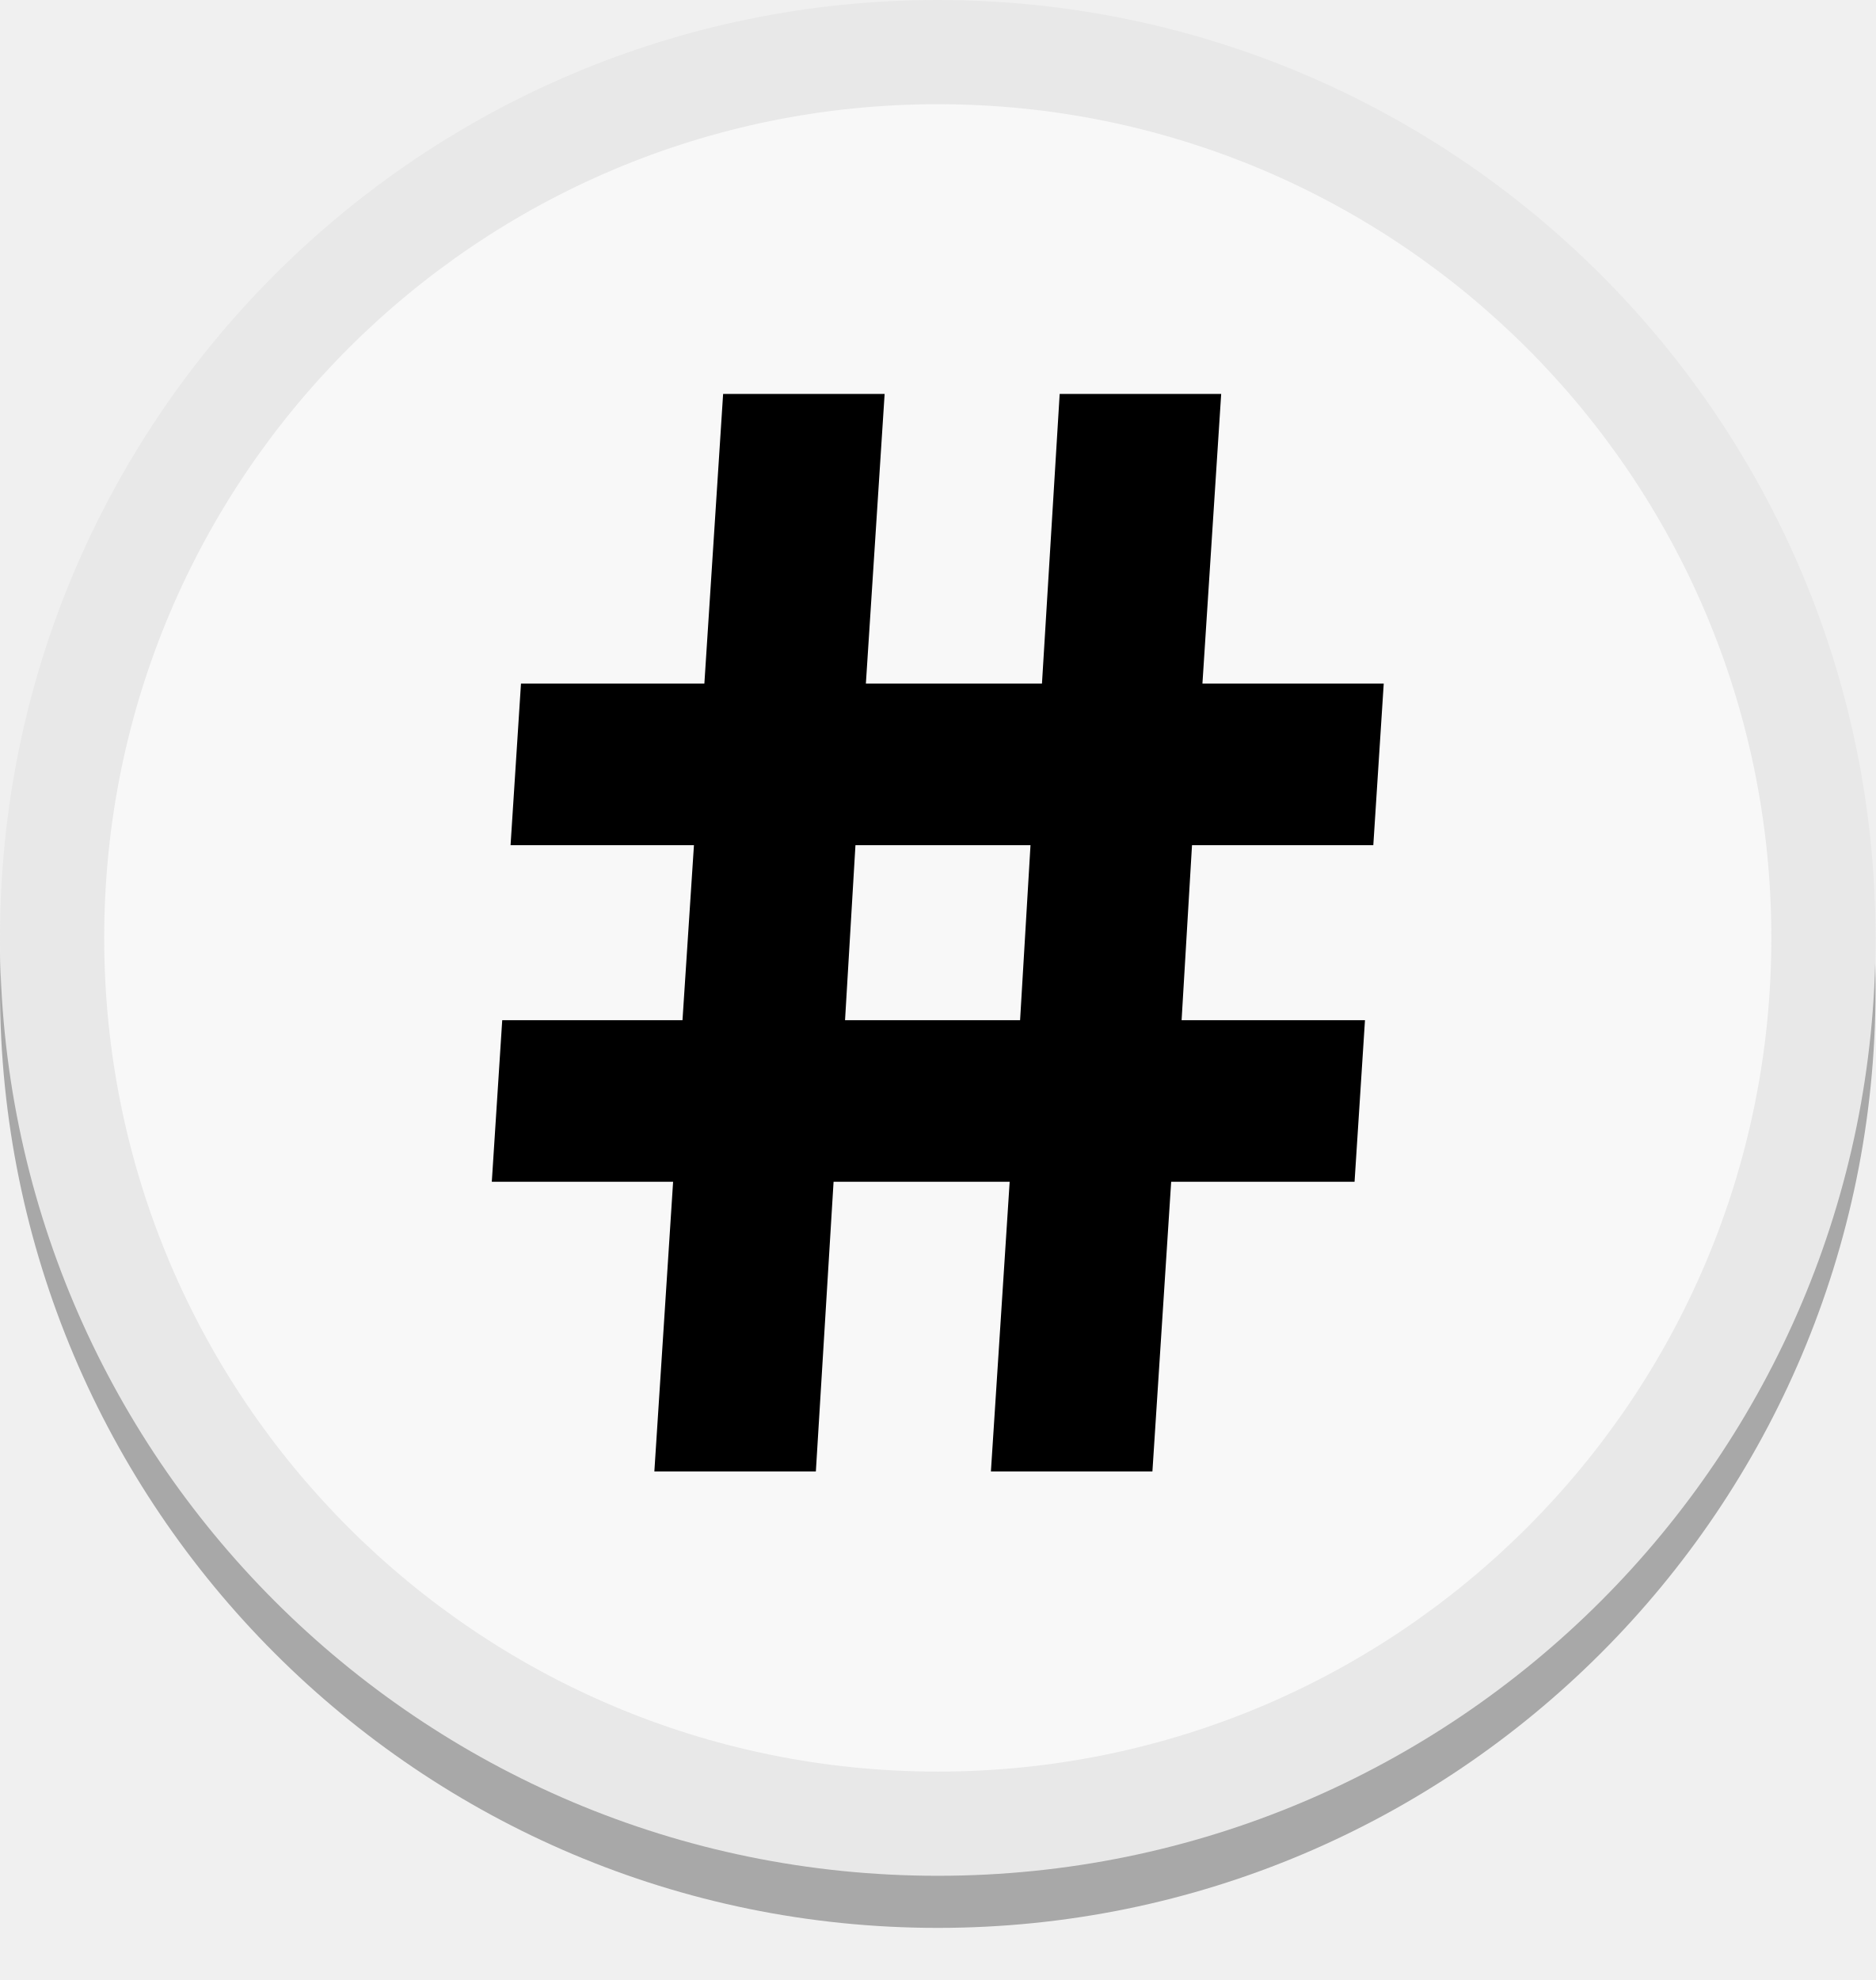
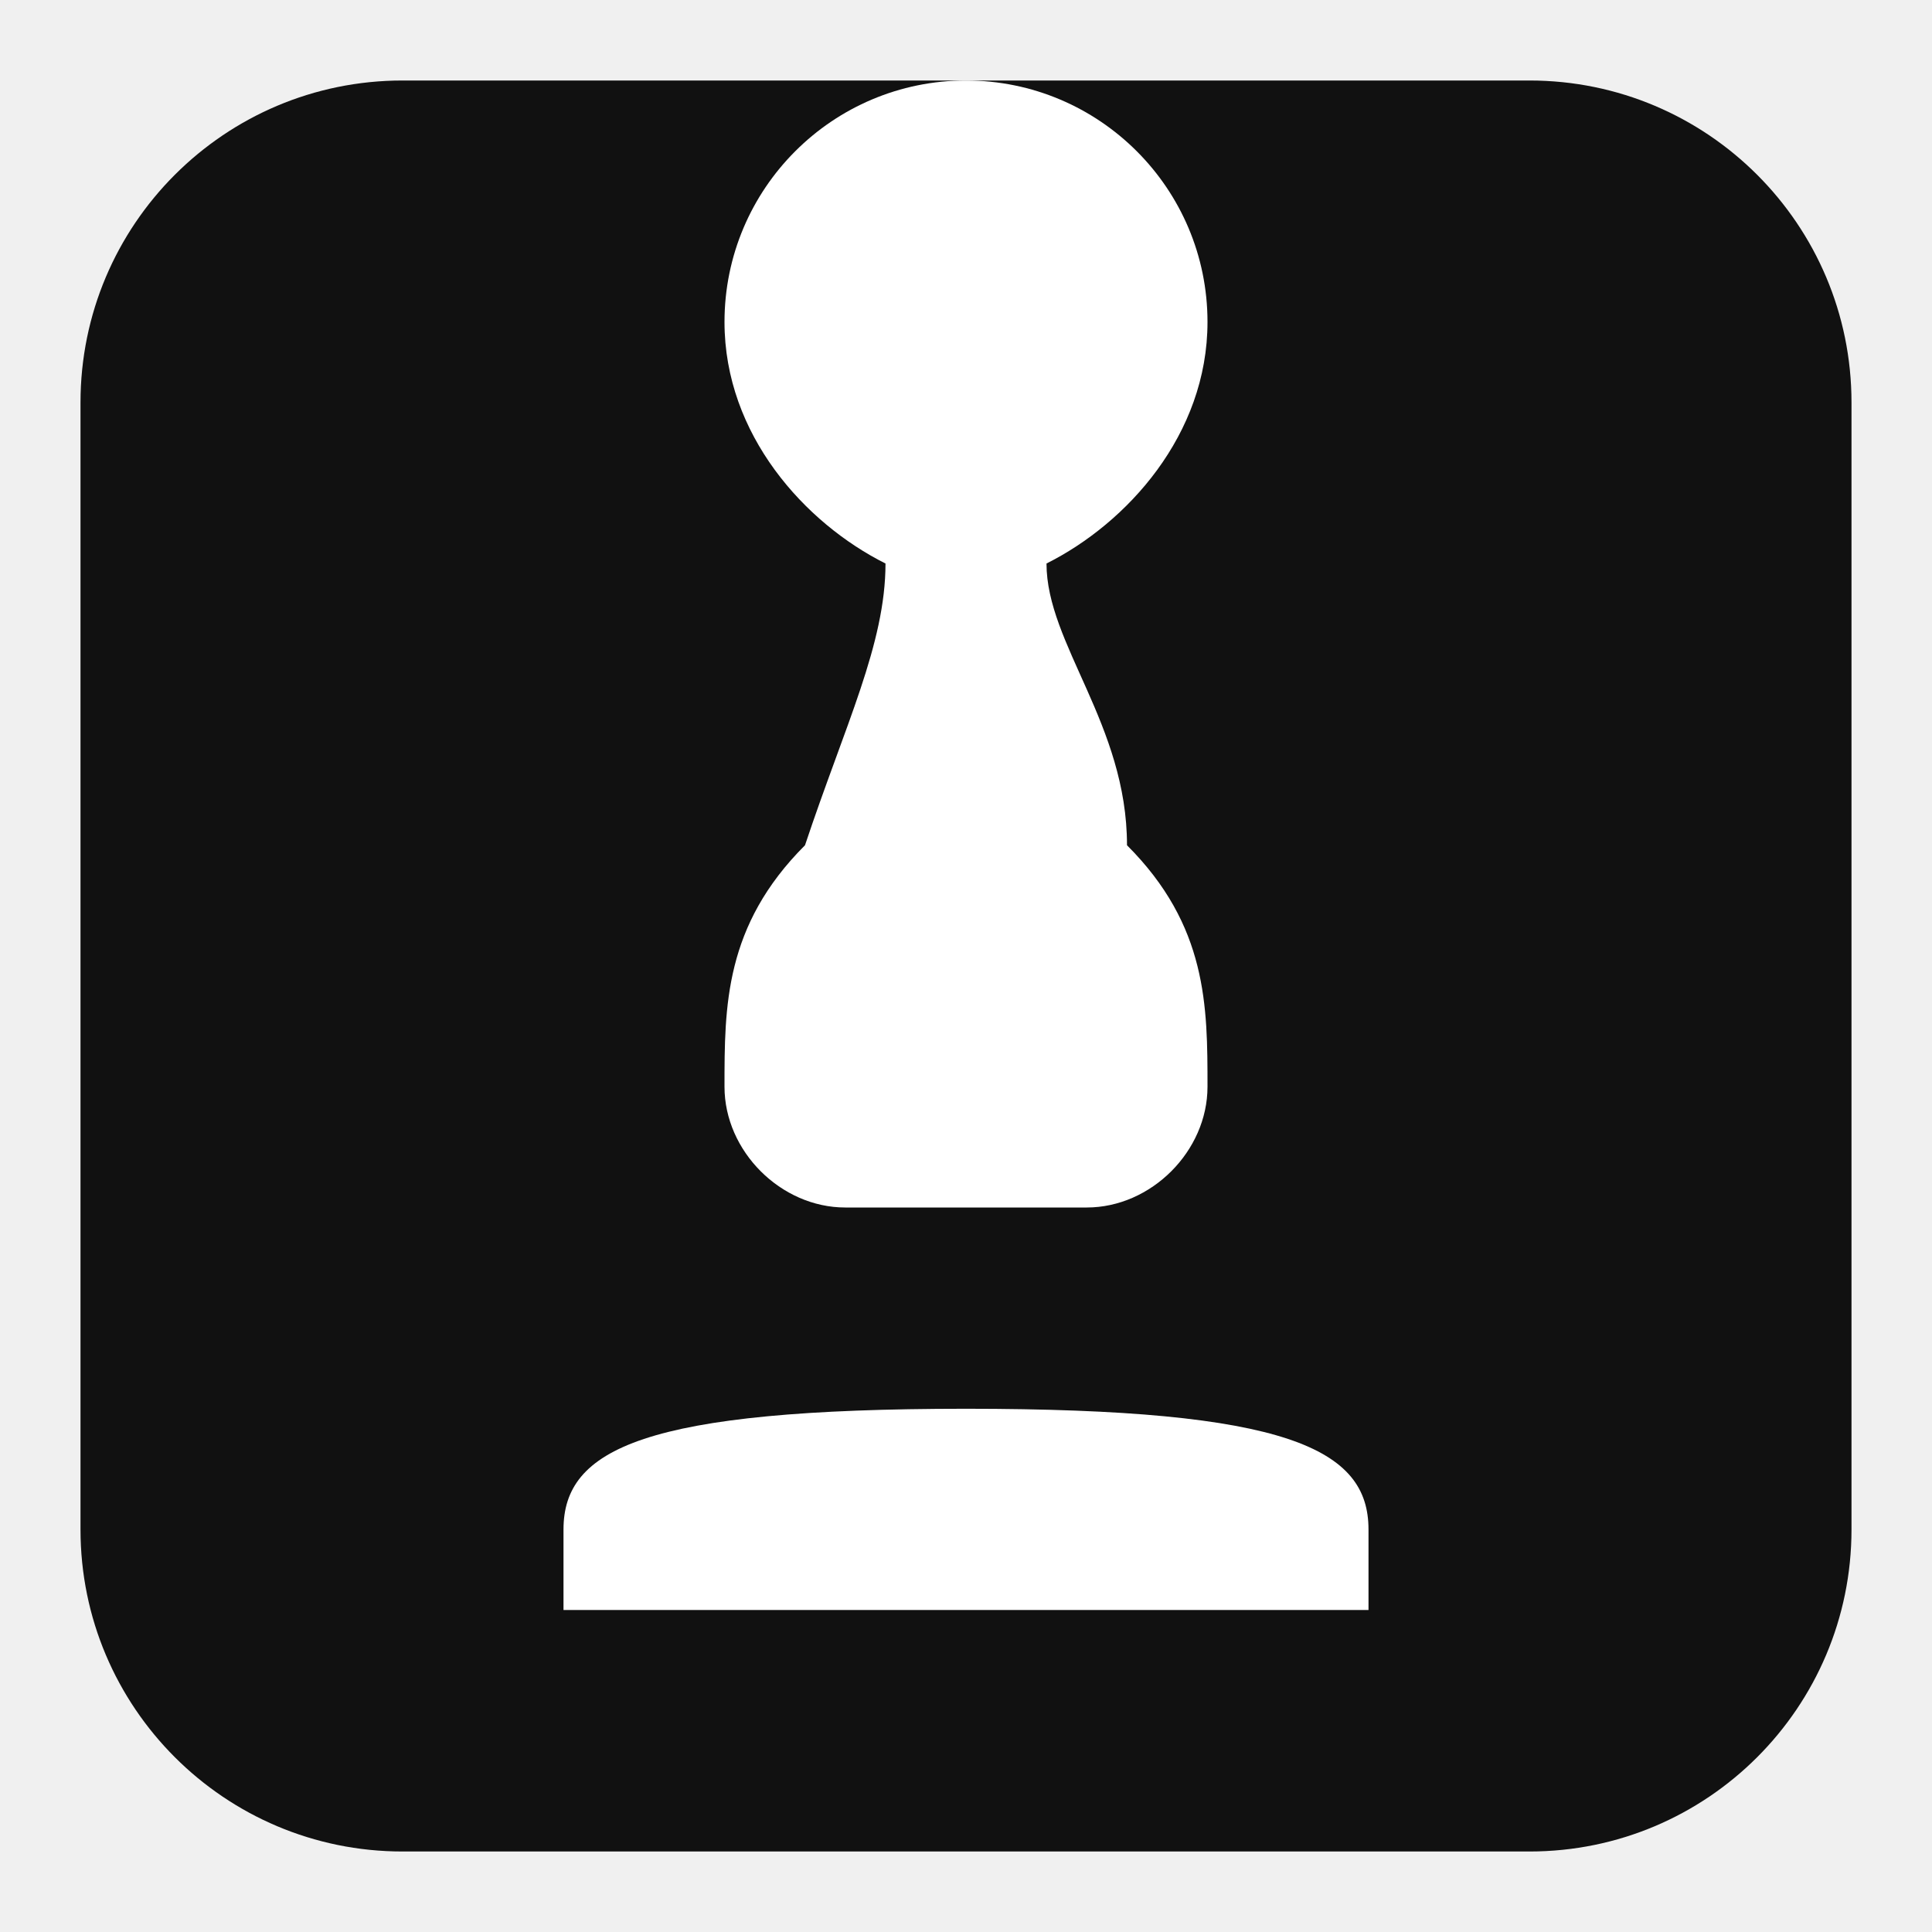
- <svg xmlns="http://www.w3.org/2000/svg" class="" width="100%" height="100%" viewBox="0 0 18 19">
-   <g id="checkmate_white">
-     <path class="icon-shadow" opacity="0.3" d="M9,.5a9,9,0,1,0,9,9A9,9,0,0,0,9,.5Z" />
-     <circle class="icon-background" fill="#f8f8f8" cx="9" cy="9" r="8.5" />
-     <path class="icon-component-shadow" fill="#e8e8e8" d="M9,1A8,8,0,1,1,1,9,8,8,0,0,1,9,1M9,0a9,9,0,1,0,9,9A9,9,0,0,0,9,0Z" />
-     <path d="M11.44,8.11h1.74l.1-1.55H11.54l.18-2.78H10.17L10,6.56H8.31l.18-2.78H6.94L6.76,6.56H5l-.1,1.55H6.66L6.55,9.79H4.82l-.1,1.55H6.46l-.18,2.78H7.83L8,11.34H9.69l-.18,2.78h1.55l.18-2.78H13l.1-1.55H11.34ZM8.11,9.79l.1-1.68H9.89l-.1,1.68Z" />
-   </g>
+ <svg xmlns="http://www.w3.org/2000/svg" width="100%" height="100%" viewBox="0 0 24 24" role="img" aria-label="Checkmate — white wins">
+   <rect x="1" y="1" width="22" height="22" rx="4" ry="4" fill="#111111" />
+   <path d="M9 4a3 3 0 0 1 6 0c0 1.4-1 2.5-2 3 0 1 1 2 1 3.5 1 1 1 2 1 3 0 .8-.7 1.5-1.5 1.5h-3C9.7 15 9 14.3 9 13.5c0-1 0-2 1-3 .5-1.5 1-2.5 1-3.5-1-.5-2-1.6-2-3z M7 19c0-1 1-1.5 5-1.5s5 .5 5 1.5v1H7z" fill="#FFFFFF" />
</svg>
